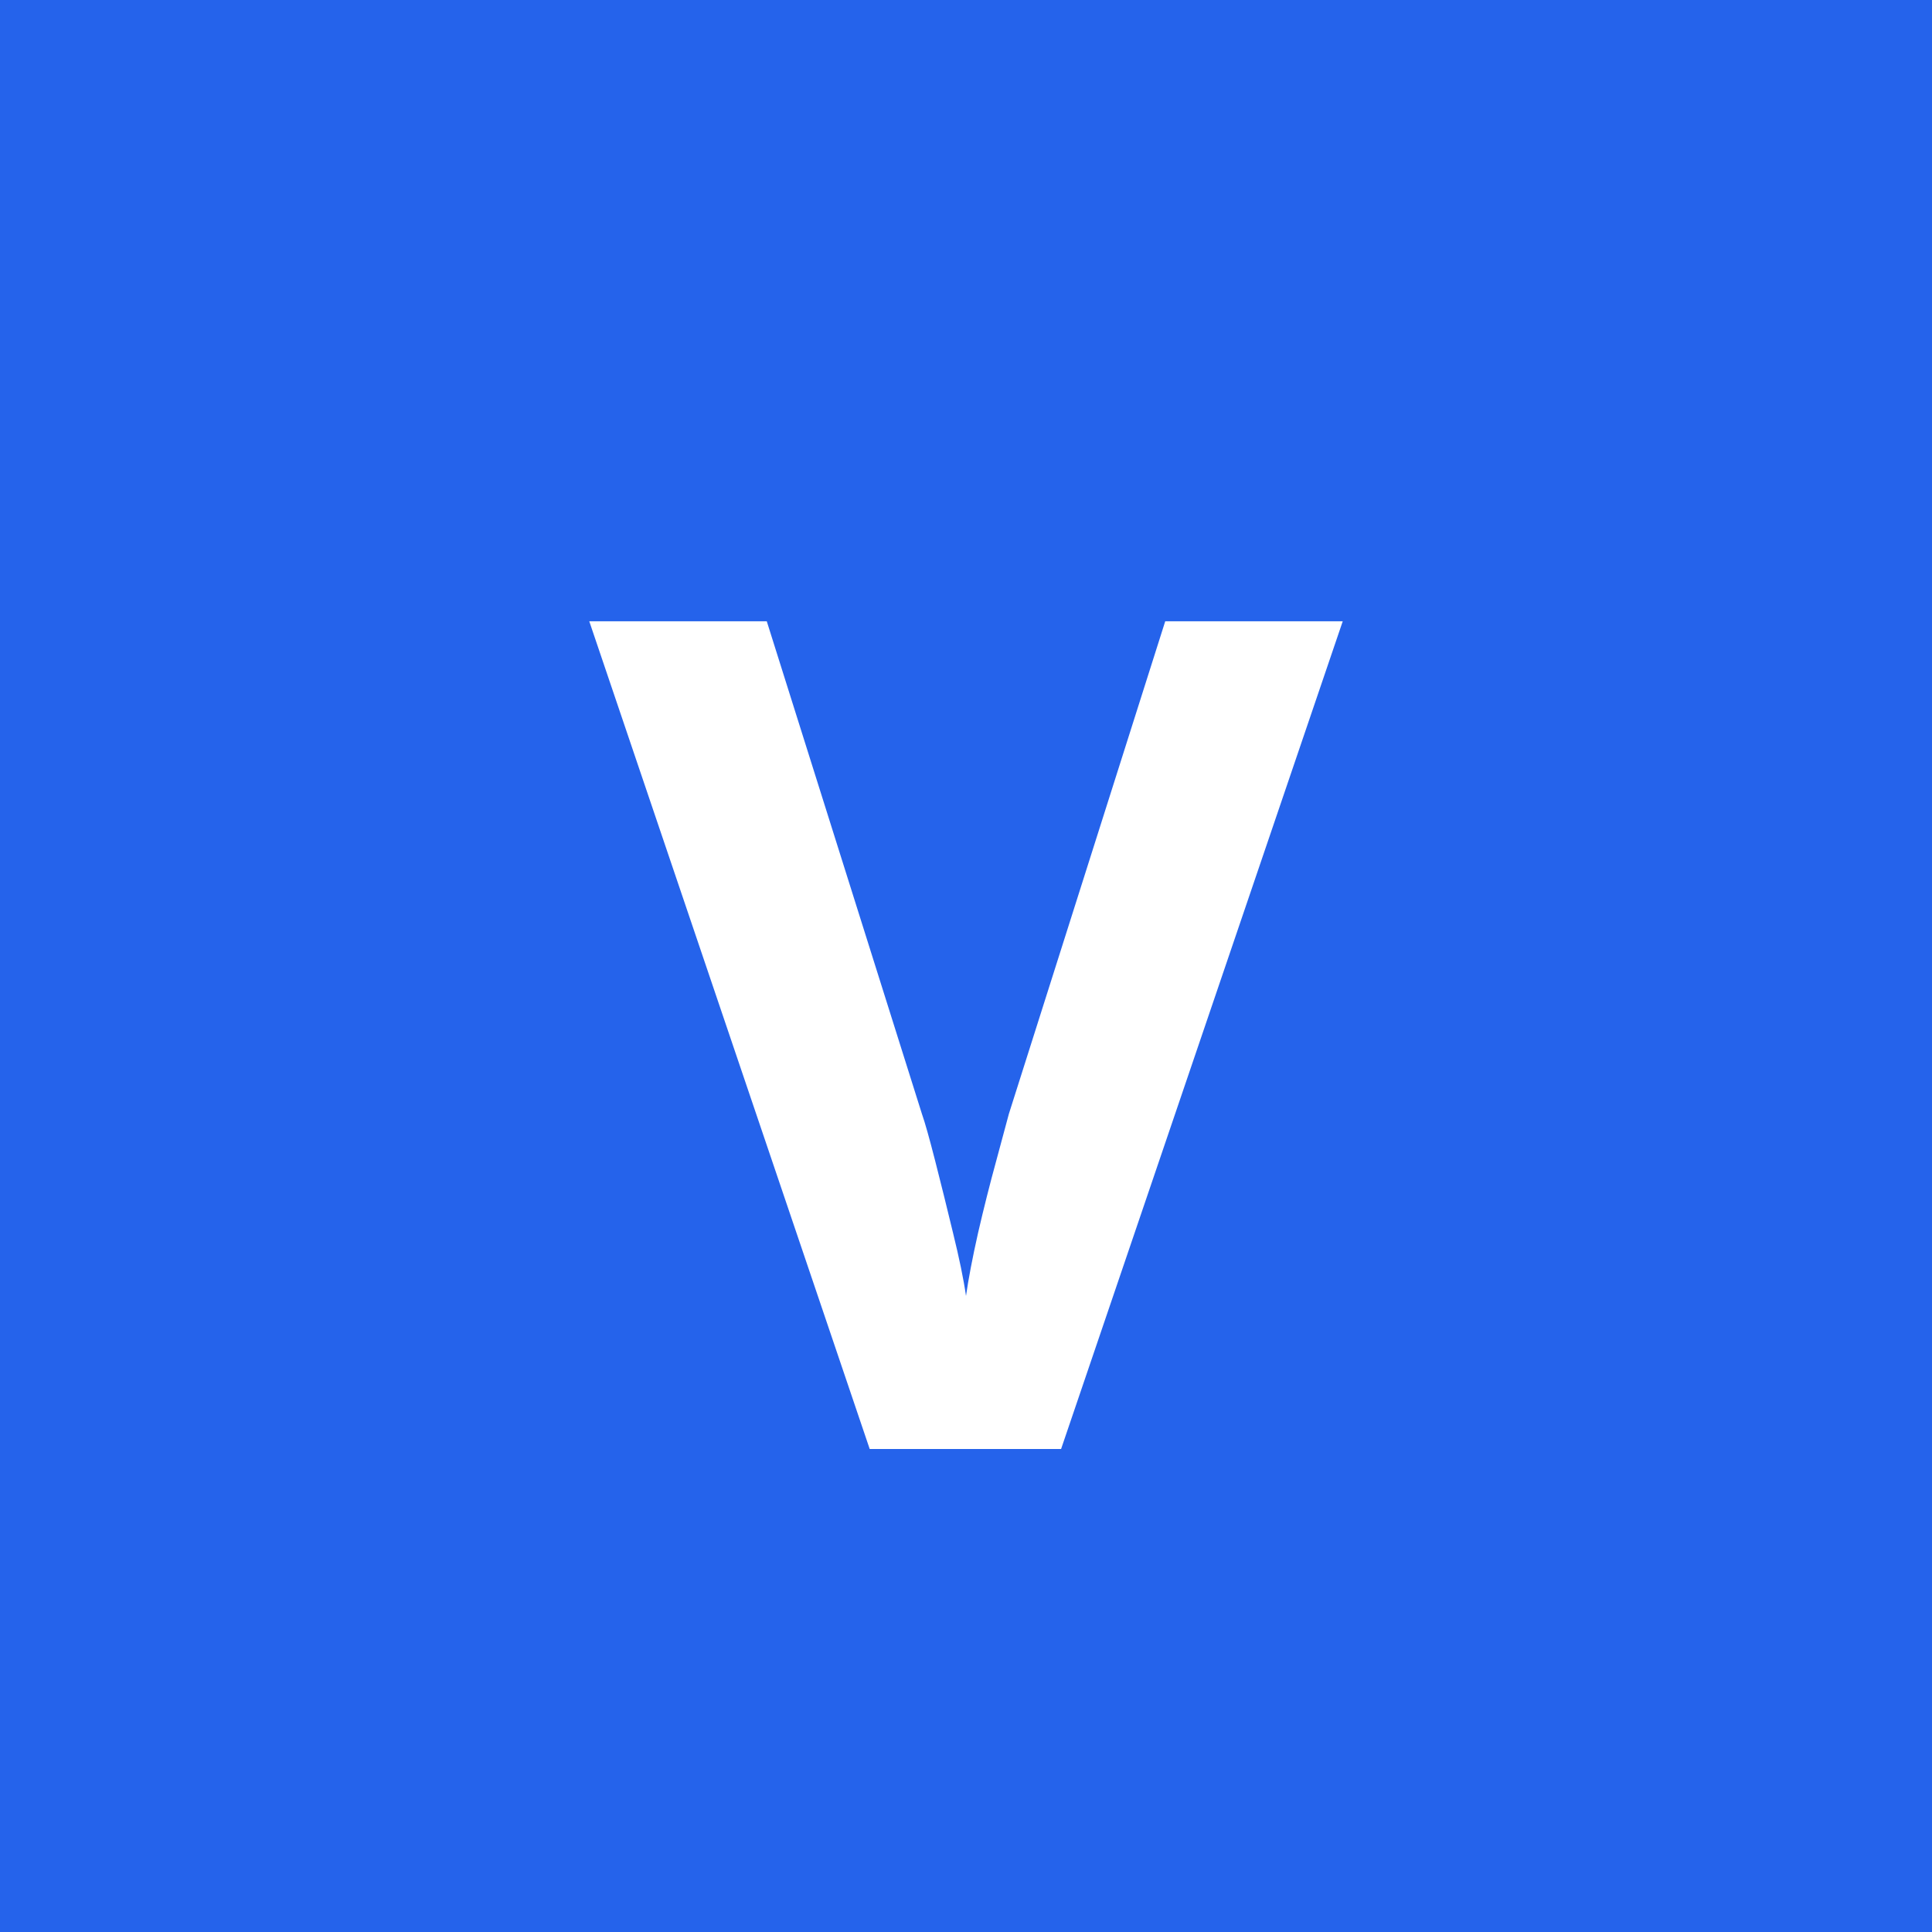
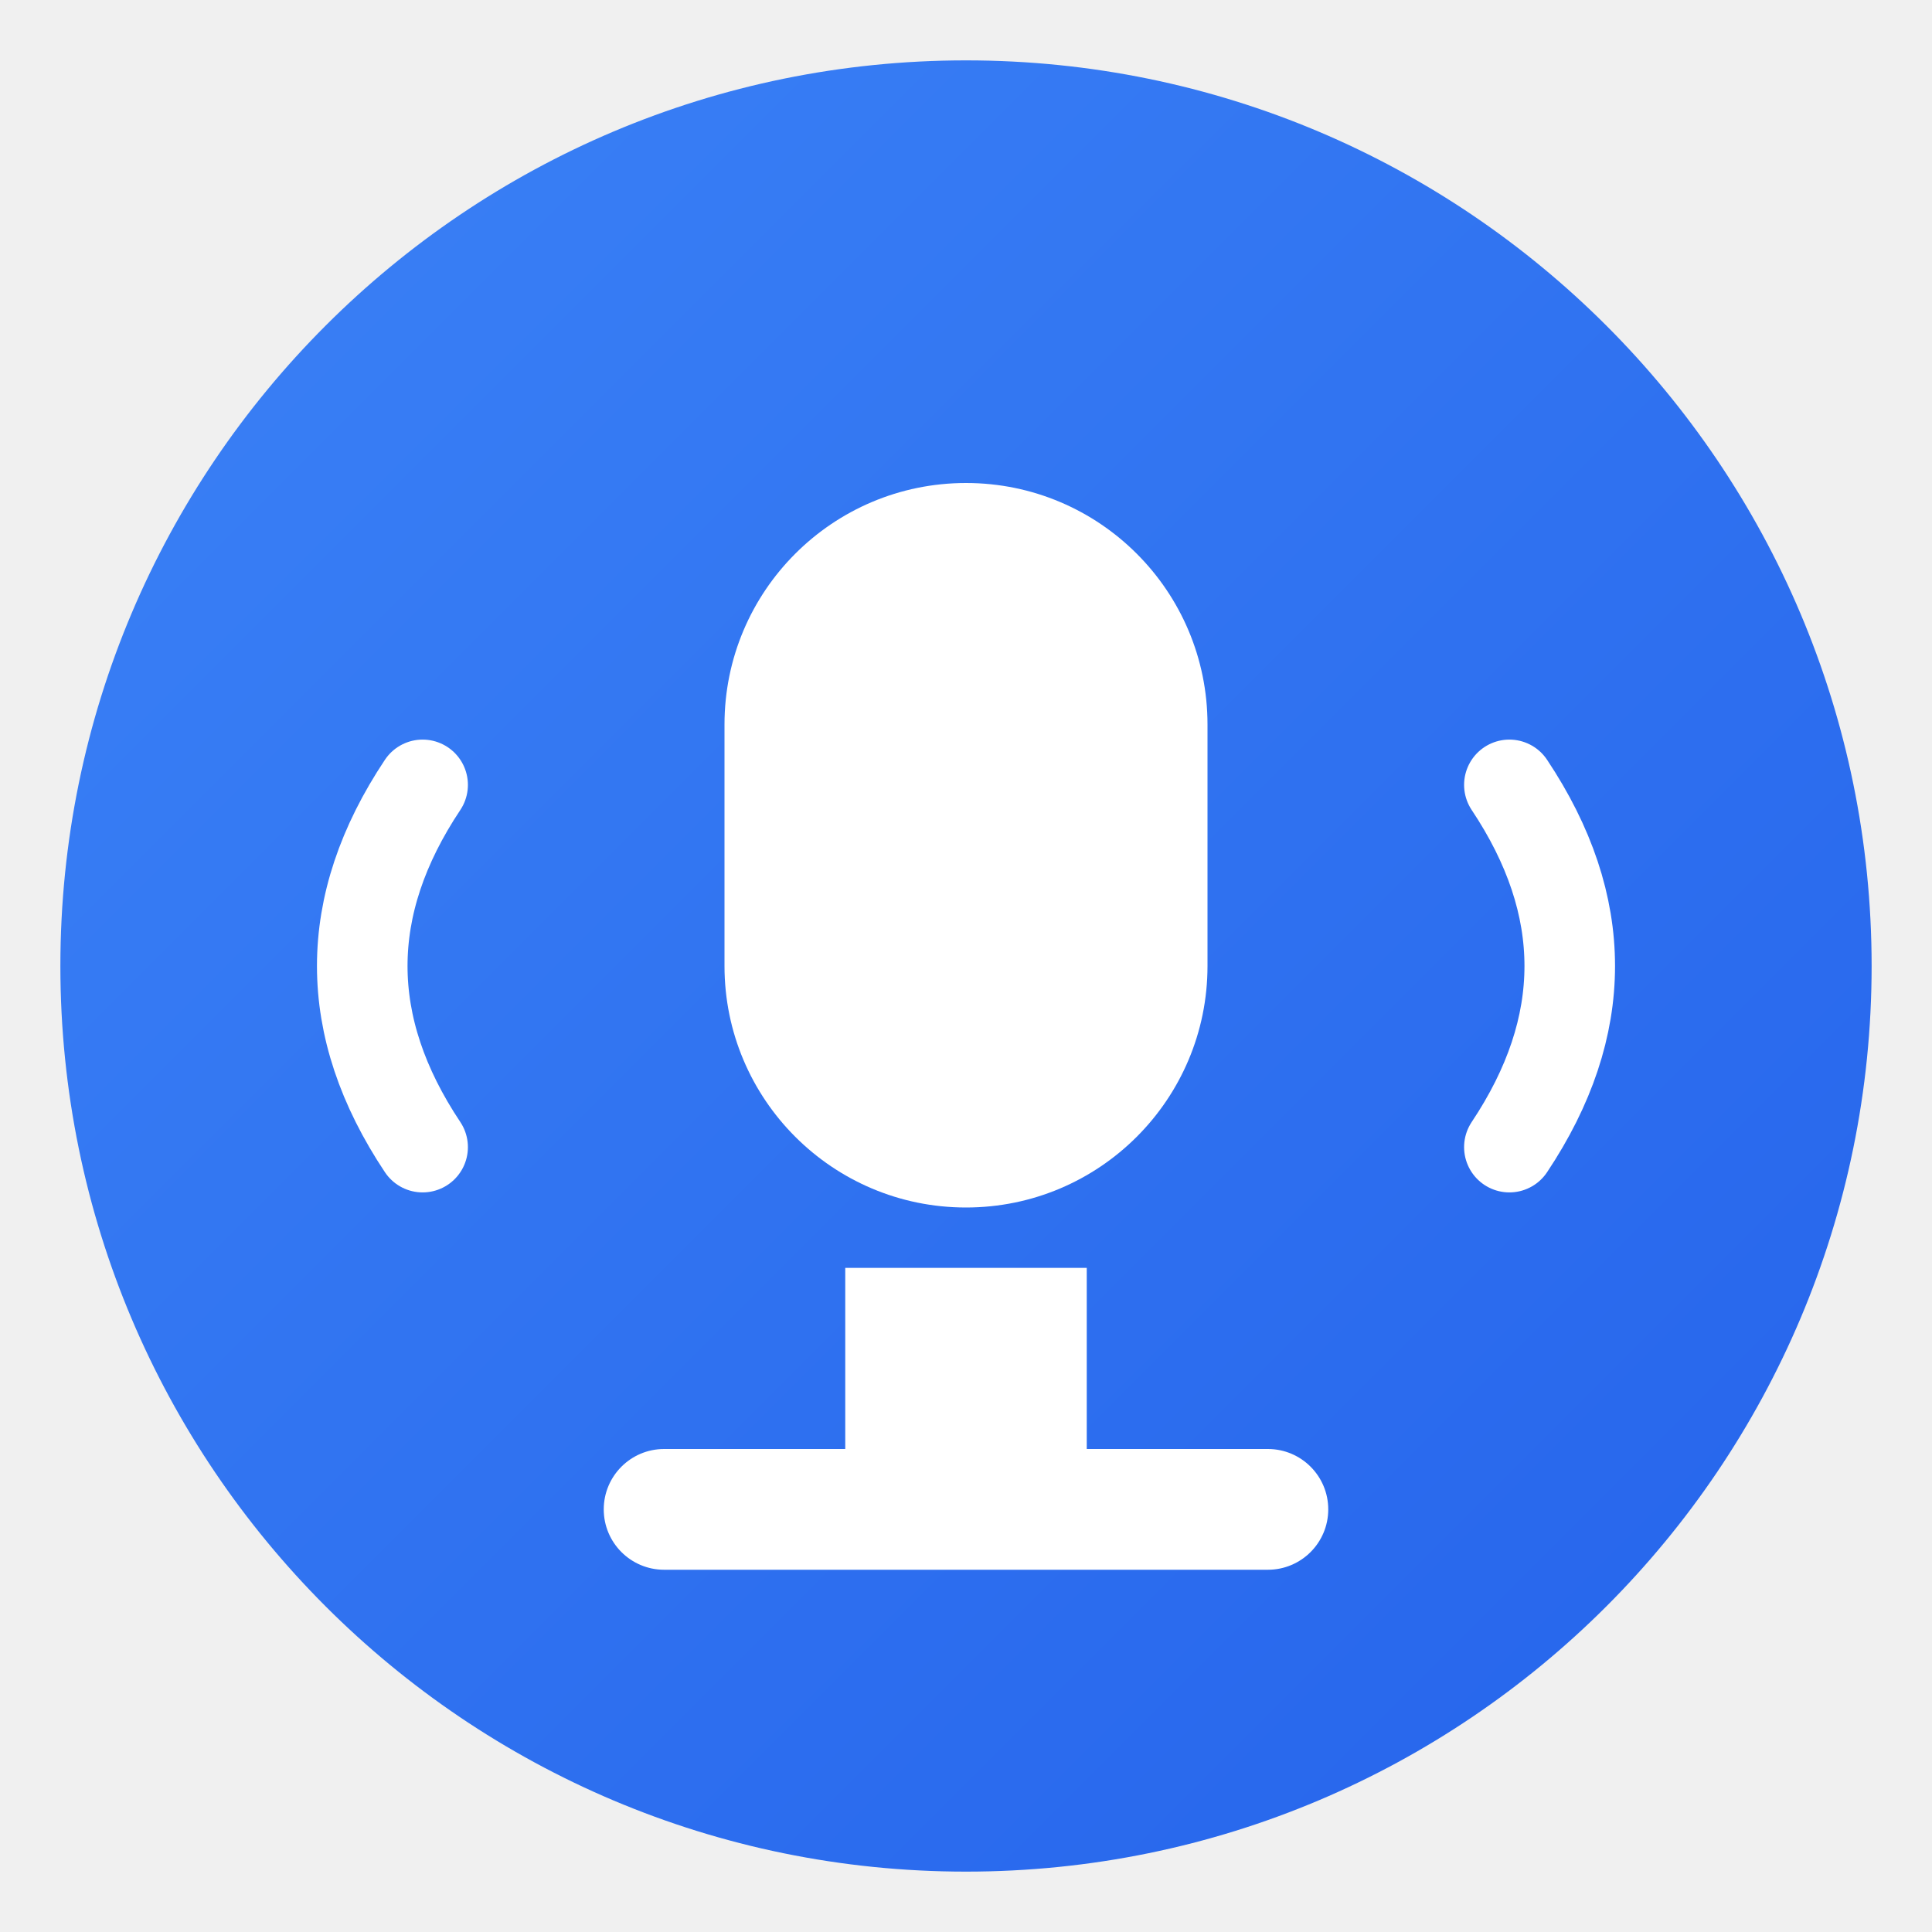
- <svg xmlns="http://www.w3.org/2000/svg" viewBox="0 0 100 100">
-   <rect width="100" height="100" fill="#2563eb" />
-   <text x="50" y="75" font-size="60" font-family="sans-serif" font-weight="bold" fill="white" text-anchor="middle">V</text>
+ <svg xmlns="http://www.w3.org/2000/svg" viewBox="0 0 32 32" width="32" height="32">
+   <defs>
+     <linearGradient id="bg" x1="0%" y1="0%" x2="100%" y2="100%">
+       <stop offset="0%" style="stop-color:#3b82f6" />
+       <stop offset="100%" style="stop-color:#2563eb" />
+     </linearGradient>
+   </defs>
+   <circle cx="16" cy="16" r="15" fill="url(#bg)" />
+   <rect x="12" y="8" width="8" height="12" rx="4" fill="white" />
+   <rect x="14" y="21" width="4" height="3" fill="white" />
+   <rect x="10" y="24" width="12" height="2" rx="1" fill="white" />
+   <path d="M7 13 Q5 16 7 19" stroke="white" stroke-width="1.5" fill="none" stroke-linecap="round" />
+   <path d="M25 13 Q27 16 25 19" stroke="white" stroke-width="1.5" fill="none" stroke-linecap="round" />
</svg>
